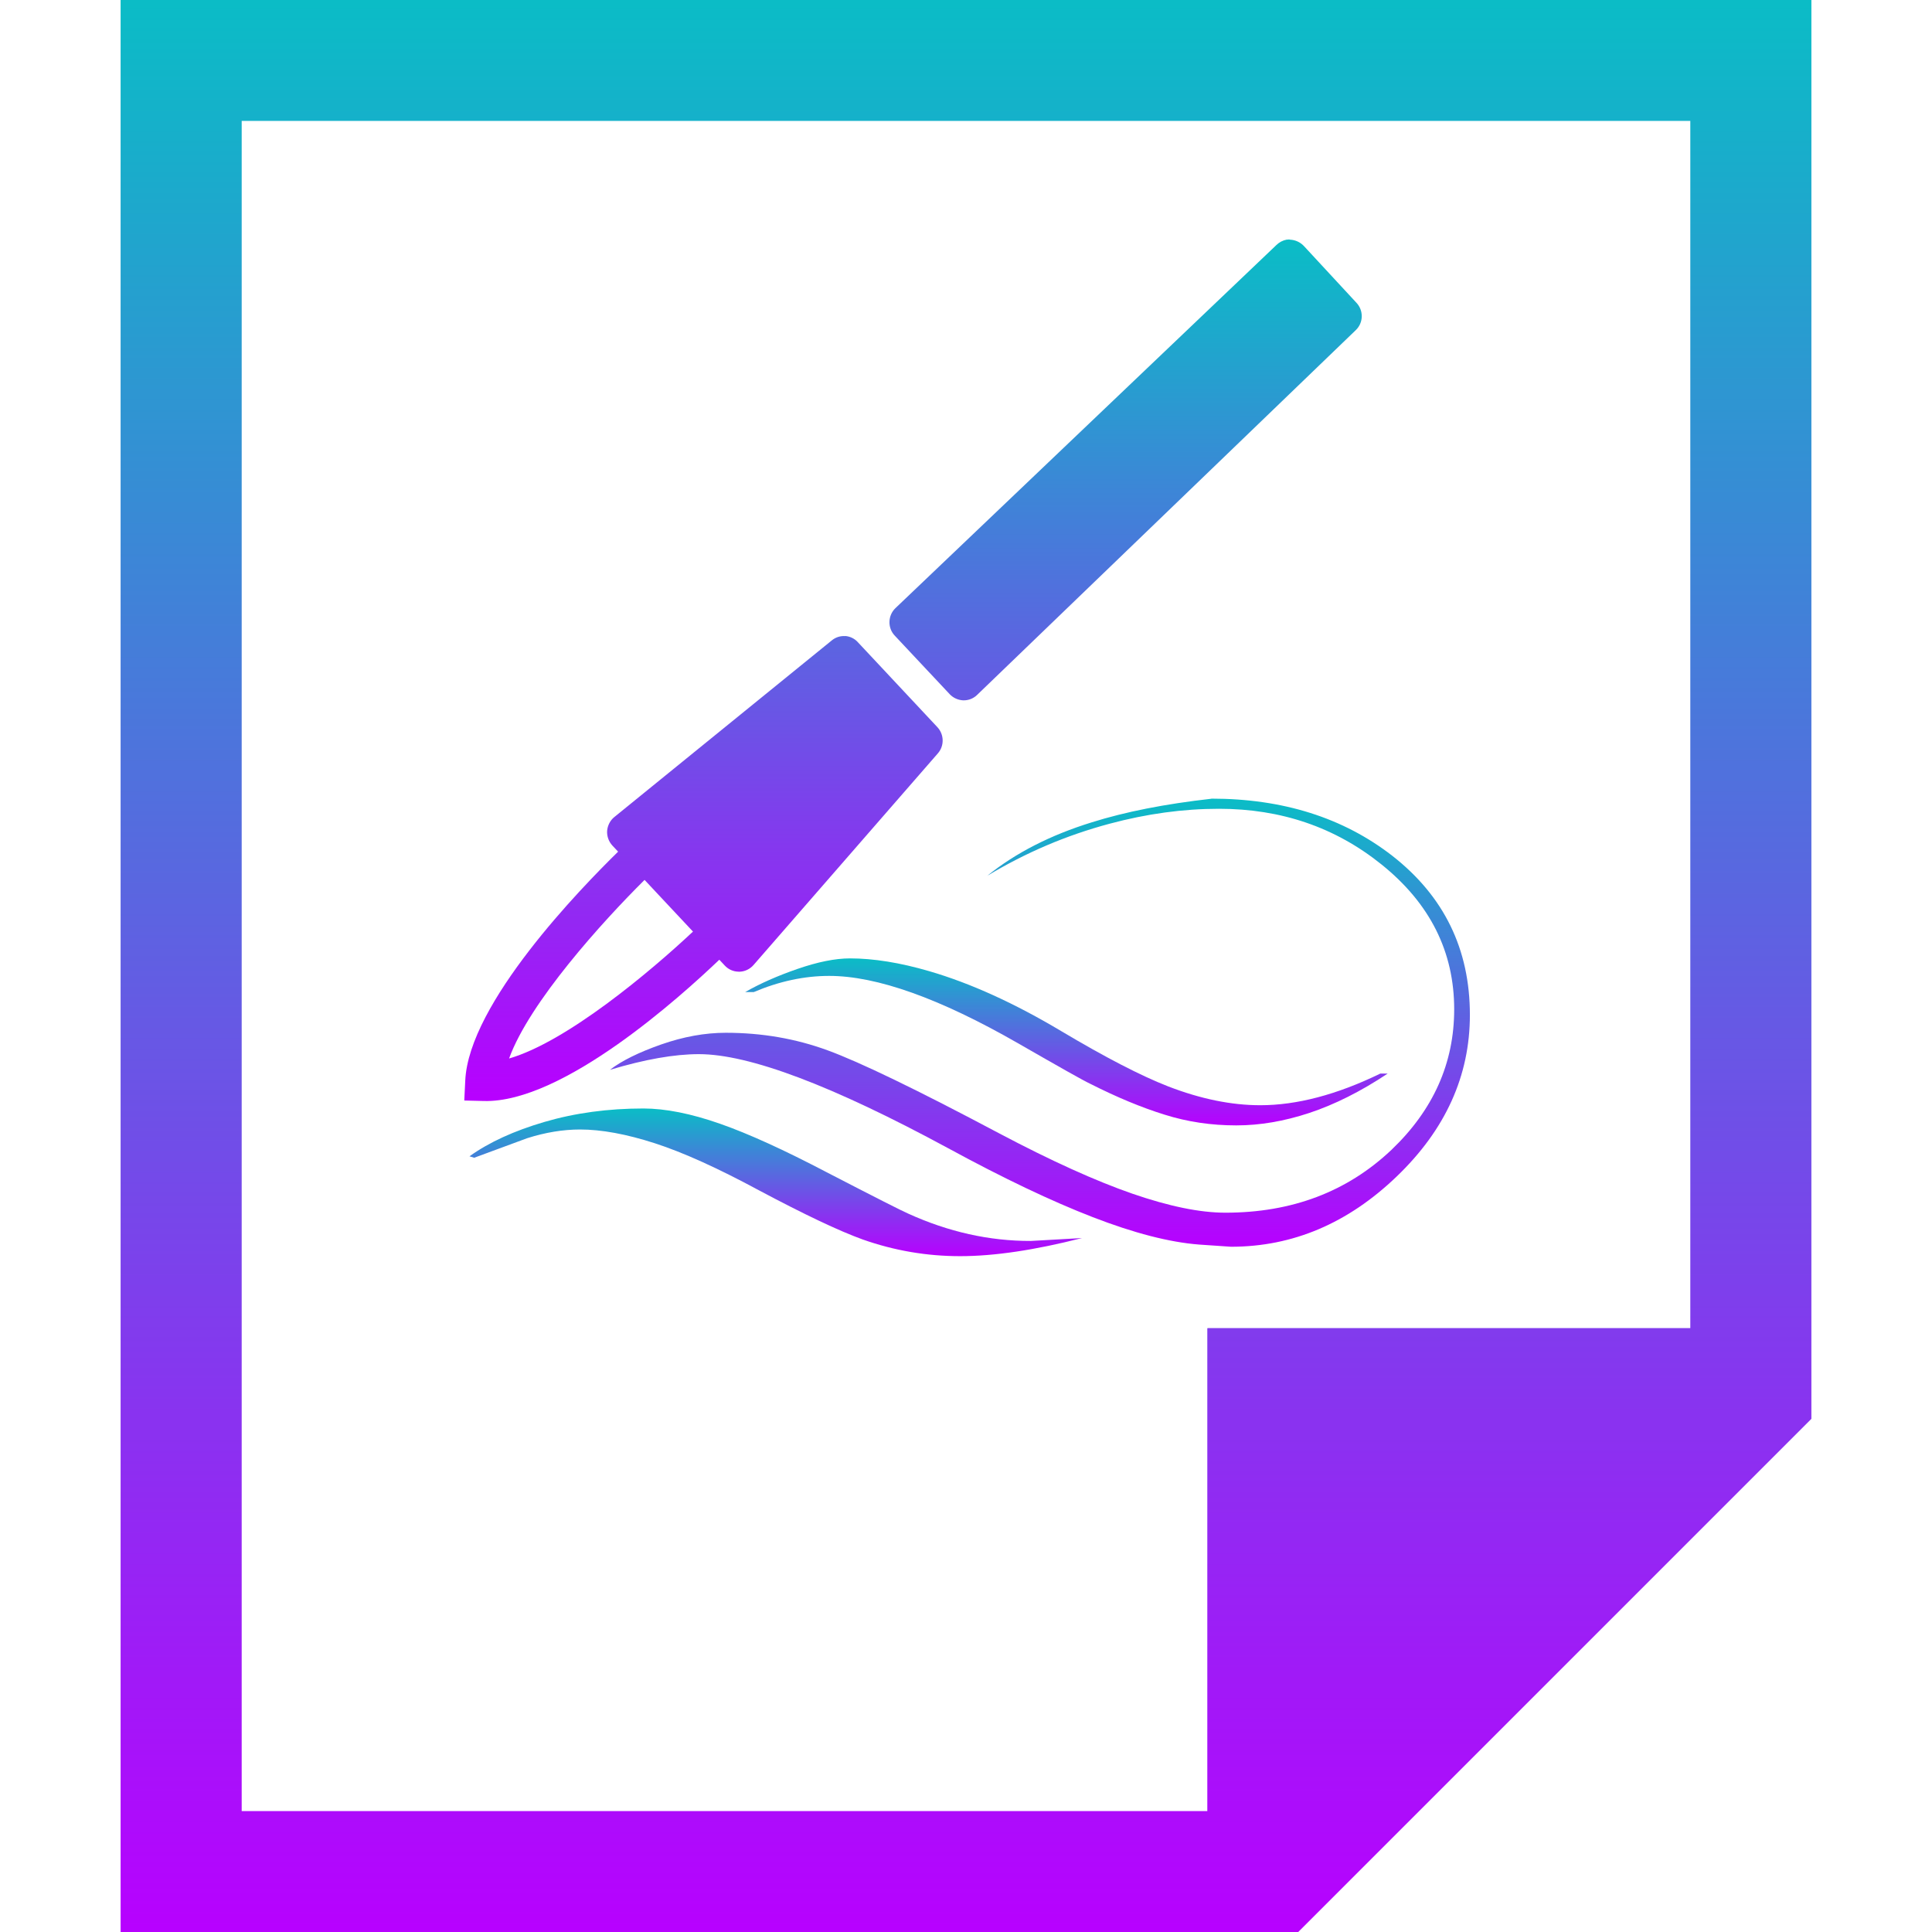
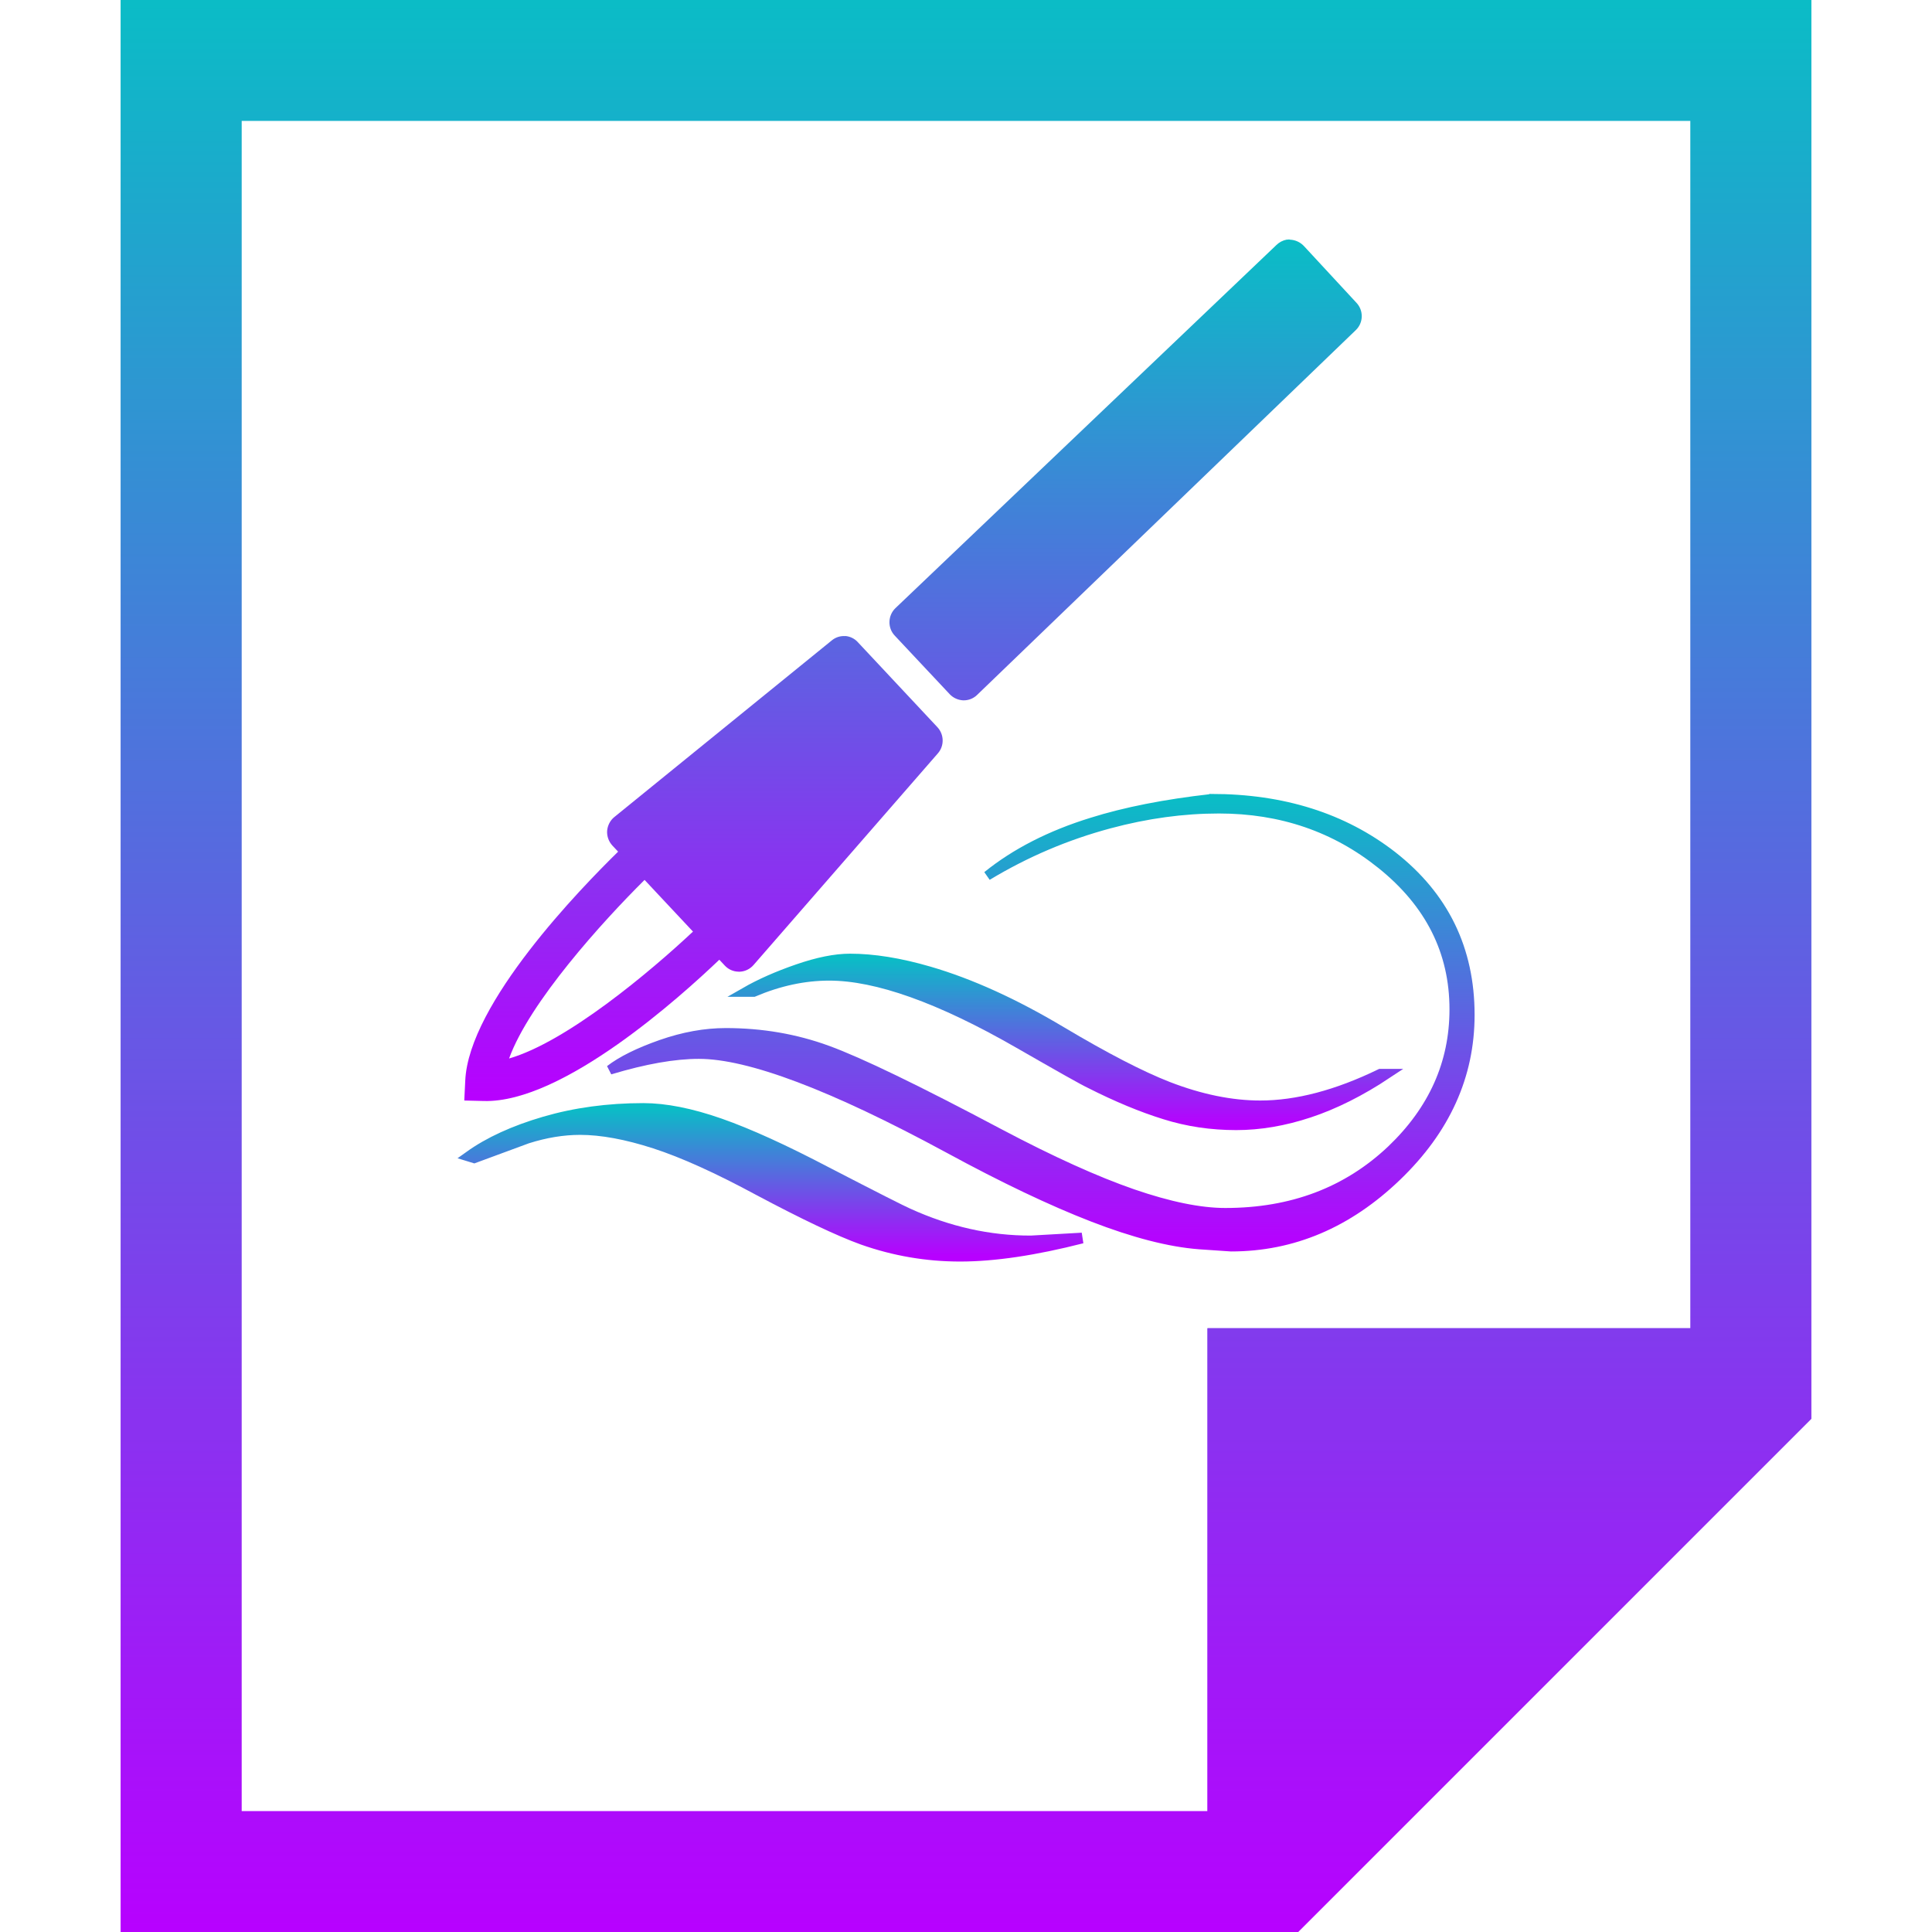
<svg xmlns="http://www.w3.org/2000/svg" width="16" height="16" version="1.1" id="svg750">
  <defs>
    <style id="current-color-scheme" type="text/css">
   .ColorScheme-Text { color: #0abdc6; } .ColorScheme-Highlight { color:#5294e2; }
  </style>
    <linearGradient id="arrongin" x1="0%" x2="0%" y1="0%" y2="100%">
      <stop offset="0%" style="stop-color:#dd9b44; stop-opacity:1" />
      <stop offset="100%" style="stop-color:#ad6c16; stop-opacity:1" />
    </linearGradient>
    <linearGradient id="aurora" x1="0%" x2="0%" y1="0%" y2="100%">
      <stop offset="0%" style="stop-color:#09D4DF; stop-opacity:1" />
      <stop offset="100%" style="stop-color:#9269F4; stop-opacity:1" />
    </linearGradient>
    <linearGradient id="cyberneon" x1="0%" x2="0%" y1="0%" y2="100%">
      <stop offset="0" style="stop-color:#0abdc6; stop-opacity:1" />
      <stop offset="1" style="stop-color:#ea00d9; stop-opacity:1" />
    </linearGradient>
    <linearGradient id="fitdance" x1="0%" x2="0%" y1="0%" y2="100%">
      <stop offset="0%" style="stop-color:#1AD6AB; stop-opacity:1" />
      <stop offset="100%" style="stop-color:#329DB6; stop-opacity:1" />
    </linearGradient>
    <linearGradient id="oomox" x1="0%" x2="0%" y1="0%" y2="100%">
      <stop offset="0%" style="stop-color:#0abdc6; stop-opacity:1" />
      <stop offset="100%" style="stop-color:#b800ff; stop-opacity:1" />
    </linearGradient>
    <linearGradient id="rainblue" x1="0%" x2="0%" y1="0%" y2="100%">
      <stop offset="0%" style="stop-color:#00F260; stop-opacity:1" />
      <stop offset="100%" style="stop-color:#0575E6; stop-opacity:1" />
    </linearGradient>
    <linearGradient id="sunrise" x1="0%" x2="0%" y1="0%" y2="100%">
      <stop offset="0%" style="stop-color: #FF8501; stop-opacity:1" />
      <stop offset="100%" style="stop-color: #FFCB01; stop-opacity:1" />
    </linearGradient>
    <linearGradient id="telinkrin" x1="0%" x2="0%" y1="0%" y2="100%">
      <stop offset="0%" style="stop-color: #b2ced6; stop-opacity:1" />
      <stop offset="100%" style="stop-color: #6da5b7; stop-opacity:1" />
    </linearGradient>
    <linearGradient id="60spsycho" x1="0%" x2="0%" y1="0%" y2="100%">
      <stop offset="0%" style="stop-color: #df5940; stop-opacity:1" />
      <stop offset="25%" style="stop-color: #d8d15f; stop-opacity:1" />
      <stop offset="50%" style="stop-color: #e9882a; stop-opacity:1" />
      <stop offset="100%" style="stop-color: #279362; stop-opacity:1" />
    </linearGradient>
    <linearGradient id="90ssummer" x1="0%" x2="0%" y1="0%" y2="100%">
      <stop offset="0%" style="stop-color: #f618c7; stop-opacity:1" />
      <stop offset="20%" style="stop-color: #94ffab; stop-opacity:1" />
      <stop offset="50%" style="stop-color: #fbfd54; stop-opacity:1" />
      <stop offset="100%" style="stop-color: #0f83ae; stop-opacity:1" />
    </linearGradient>
  </defs>
  <path class="ColorScheme-Text" d="m 1,0 v 16 h 9 0.75 L 15,11.75 V 11 0 Z m 1,1 h 12 v 10 h -4 v 4 H 2 Z" id="path748" style="fill:url(#oomox);fill-opacity:1;stroke-width:1" />
  <path class="ColorScheme-Text" d="m 1,0 v 16 h 9 0.75 L 15,11.75 V 11 0 Z m 1,1 h 12 v 10 h -4 v 4 H 2 Z" id="path748" style="fill:url(#oomox);fill-opacity:1;stroke-width:1" />
-   <path style="fill:url(#oomox);fill-opacity:1;fill-rule:nonzero;stroke:url(#linearGradient15);stroke-width:0.089;stroke-dasharray:none;image-rendering:optimizeQuality;shape-rendering:geometricPrecision;text-rendering:geometricPrecision" d="m 5.328,9.18 c -0.292,0 -0.565,0.037 -0.818,0.111 -0.253,0.074 -0.46,0.169 -0.622,0.285 l 0.039,0.012 c 0.271,-0.1 0.418,-0.154 0.439,-0.162 0.151,-0.048 0.297,-0.072 0.438,-0.072 0.177,0 0.384,0.038 0.619,0.114 0.235,0.076 0.522,0.206 0.861,0.389 0.376,0.2 0.662,0.336 0.861,0.408 0.261,0.092 0.53,0.138 0.806,0.138 0.282,0 0.619,-0.05 1.01,-0.15 l -0.423,0.024 C 8.193,10.278 7.854,10.202 7.52,10.05 7.473,10.03 7.248,9.916 6.846,9.708 6.497,9.525 6.202,9.39 5.962,9.306 5.722,9.222 5.51,9.18 5.328,9.18 Z" id="path5998" class="ColorScheme-Text" />
-   <path style="fill:url(#oomox);fill-opacity:1;fill-rule:nonzero;stroke:url(#linearGradient17);stroke-width:0.078;stroke-dasharray:none;image-rendering:optimizeQuality;shape-rendering:geometricPrecision;text-rendering:geometricPrecision" d="m 7.039,7.937 c -0.122,0 -0.266,0.029 -0.434,0.087 -0.168,0.058 -0.312,0.122 -0.434,0.192 h 0.071 c 0.21,-0.089 0.418,-0.134 0.625,-0.134 0.394,0 0.916,0.186 1.564,0.558 0.343,0.197 0.541,0.309 0.597,0.335 0.221,0.112 0.426,0.197 0.616,0.256 0.19,0.06 0.388,0.089 0.594,0.089 0.195,0 0.396,-0.034 0.605,-0.103 0.208,-0.069 0.425,-0.177 0.649,-0.326 h -0.061 C 11.071,9.066 10.739,9.153 10.437,9.153 c -0.239,0 -0.494,-0.052 -0.763,-0.156 C 9.446,8.908 9.151,8.755 8.79,8.54 8.403,8.309 8.039,8.143 7.696,8.043 7.453,7.972 7.234,7.937 7.039,7.937 Z" id="path5996" class="ColorScheme-Text" />
-   <path style="fill:url(#oomox);fill-opacity:1;fill-rule:nonzero;stroke:url(#linearGradient19);stroke-width:0.078;stroke-dasharray:none;image-rendering:optimizeQuality;shape-rendering:geometricPrecision;text-rendering:geometricPrecision" d="M 10.031,6.615 C 9.648,6.658 9.319,6.723 9.042,6.81 8.699,6.916 8.41,7.064 8.176,7.253 8.496,7.06 8.833,6.917 9.188,6.822 9.497,6.739 9.799,6.698 10.095,6.698 c 0.515,0 0.963,0.153 1.346,0.461 0.402,0.323 0.602,0.723 0.602,1.2 0,0.445 -0.173,0.833 -0.52,1.164 -0.367,0.347 -0.825,0.52 -1.375,0.52 -0.211,0 -0.467,-0.053 -0.769,-0.157 C 9.076,9.781 8.708,9.615 8.275,9.386 7.593,9.024 7.119,8.795 6.853,8.698 6.588,8.601 6.308,8.553 6.011,8.553 c -0.172,0 -0.35,0.032 -0.536,0.097 -0.185,0.065 -0.327,0.135 -0.424,0.21 0.289,-0.087 0.534,-0.13 0.737,-0.13 0.417,0 1.106,0.26 2.066,0.78 0.456,0.248 0.855,0.438 1.196,0.57 0.341,0.132 0.635,0.208 0.881,0.227 l 0.264,0.018 c 0.511,0 0.968,-0.194 1.372,-0.582 0.404,-0.388 0.606,-0.834 0.606,-1.338 0,-0.544 -0.214,-0.983 -0.643,-1.318 -0.406,-0.315 -0.906,-0.473 -1.498,-0.473 z" id="path5524" class="ColorScheme-Text" />
+   <path style="fill:url(#oomox);fill-opacity:1;fill-rule:nonzero;stroke:url(#oomox);stroke-width:0.089;stroke-dasharray:none;image-rendering:optimizeQuality;shape-rendering:geometricPrecision;text-rendering:geometricPrecision" d="m 5.328,9.18 c -0.292,0 -0.565,0.037 -0.818,0.111 -0.253,0.074 -0.46,0.169 -0.622,0.285 l 0.039,0.012 c 0.271,-0.1 0.418,-0.154 0.439,-0.162 0.151,-0.048 0.297,-0.072 0.438,-0.072 0.177,0 0.384,0.038 0.619,0.114 0.235,0.076 0.522,0.206 0.861,0.389 0.376,0.2 0.662,0.336 0.861,0.408 0.261,0.092 0.53,0.138 0.806,0.138 0.282,0 0.619,-0.05 1.01,-0.15 l -0.423,0.024 C 8.193,10.278 7.854,10.202 7.52,10.05 7.473,10.03 7.248,9.916 6.846,9.708 6.497,9.525 6.202,9.39 5.962,9.306 5.722,9.222 5.51,9.18 5.328,9.18 Z" id="path5998" class="ColorScheme-Text" />
+   <path style="fill:url(#oomox);fill-opacity:1;fill-rule:nonzero;stroke:url(#oomox);stroke-width:0.078;stroke-dasharray:none;image-rendering:optimizeQuality;shape-rendering:geometricPrecision;text-rendering:geometricPrecision" d="m 7.039,7.937 c -0.122,0 -0.266,0.029 -0.434,0.087 -0.168,0.058 -0.312,0.122 -0.434,0.192 h 0.071 c 0.21,-0.089 0.418,-0.134 0.625,-0.134 0.394,0 0.916,0.186 1.564,0.558 0.343,0.197 0.541,0.309 0.597,0.335 0.221,0.112 0.426,0.197 0.616,0.256 0.19,0.06 0.388,0.089 0.594,0.089 0.195,0 0.396,-0.034 0.605,-0.103 0.208,-0.069 0.425,-0.177 0.649,-0.326 h -0.061 C 11.071,9.066 10.739,9.153 10.437,9.153 c -0.239,0 -0.494,-0.052 -0.763,-0.156 C 9.446,8.908 9.151,8.755 8.79,8.54 8.403,8.309 8.039,8.143 7.696,8.043 7.453,7.972 7.234,7.937 7.039,7.937 Z" id="path5996" class="ColorScheme-Text" />
+   <path style="fill:url(#oomox);fill-opacity:1;fill-rule:nonzero;stroke:url(#oomox);stroke-width:0.078;stroke-dasharray:none;image-rendering:optimizeQuality;shape-rendering:geometricPrecision;text-rendering:geometricPrecision" d="M 10.031,6.615 C 9.648,6.658 9.319,6.723 9.042,6.81 8.699,6.916 8.41,7.064 8.176,7.253 8.496,7.06 8.833,6.917 9.188,6.822 9.497,6.739 9.799,6.698 10.095,6.698 c 0.515,0 0.963,0.153 1.346,0.461 0.402,0.323 0.602,0.723 0.602,1.2 0,0.445 -0.173,0.833 -0.52,1.164 -0.367,0.347 -0.825,0.52 -1.375,0.52 -0.211,0 -0.467,-0.053 -0.769,-0.157 C 9.076,9.781 8.708,9.615 8.275,9.386 7.593,9.024 7.119,8.795 6.853,8.698 6.588,8.601 6.308,8.553 6.011,8.553 c -0.172,0 -0.35,0.032 -0.536,0.097 -0.185,0.065 -0.327,0.135 -0.424,0.21 0.289,-0.087 0.534,-0.13 0.737,-0.13 0.417,0 1.106,0.26 2.066,0.78 0.456,0.248 0.855,0.438 1.196,0.57 0.341,0.132 0.635,0.208 0.881,0.227 l 0.264,0.018 c 0.511,0 0.968,-0.194 1.372,-0.582 0.404,-0.388 0.606,-0.834 0.606,-1.338 0,-0.544 -0.214,-0.983 -0.643,-1.318 -0.406,-0.315 -0.906,-0.473 -1.498,-0.473 z" id="path5524" class="ColorScheme-Text" />
  <path id="path4535" class="ColorScheme-Text" style="fill:url(#oomox);fill-opacity:1;fill-rule:nonzero;stroke-width:0.18;image-rendering:optimizeQuality;shape-rendering:geometricPrecision;text-rendering:geometricPrecision" d="m 10.67,1.984 c -0.005,-1.958e-4 -0.01,-6.49e-5 -0.015,7.061e-4 -0.032,0.006 -0.062,0.022 -0.085,0.045 L 7.416,5.036 c -0.064,0.061 -0.067,0.164 -0.006,0.228 l 0.455,0.485 c 0.029,0.031 0.07,0.049 0.112,0.051 0.043,0.001 0.084,-0.015 0.114,-0.044 L 11.228,2.734 c 0.064,-0.061 0.066,-0.163 0.005,-0.227 L 10.797,2.036 c -0.03,-0.031 -0.07,-0.049 -0.112,-0.051 -0.005,-0.001 -0.009,-0.002 -0.014,-0.002 z M 6.999,5.268 c -0.04,-0.003 -0.08,0.01 -0.111,0.036 L 5.088,6.766 c -0.035,0.028 -0.056,0.07 -0.06,0.114 -0.003,0.045 0.013,0.089 0.043,0.122 l 0.048,0.051 C 4.815,7.351 3.881,8.308 3.853,8.95 l -0.008,0.164 0.162,0.004 C 4.663,9.136 5.648,8.243 5.957,7.948 l 0.046,0.049 c 0.029,0.031 0.069,0.049 0.112,0.05 l 0.008,3.604e-4 c 0.045,-0.001 0.087,-0.021 0.117,-0.055 L 7.767,6.239 c 0.055,-0.063 0.052,-0.157 -0.004,-0.217 L 7.104,5.318 c -0.027,-0.03 -0.065,-0.048 -0.105,-0.051 z M 5.338,7.287 5.739,7.715 C 5.384,8.048 4.693,8.628 4.216,8.766 4.384,8.301 4.991,7.631 5.338,7.287 Z" />
</svg>
